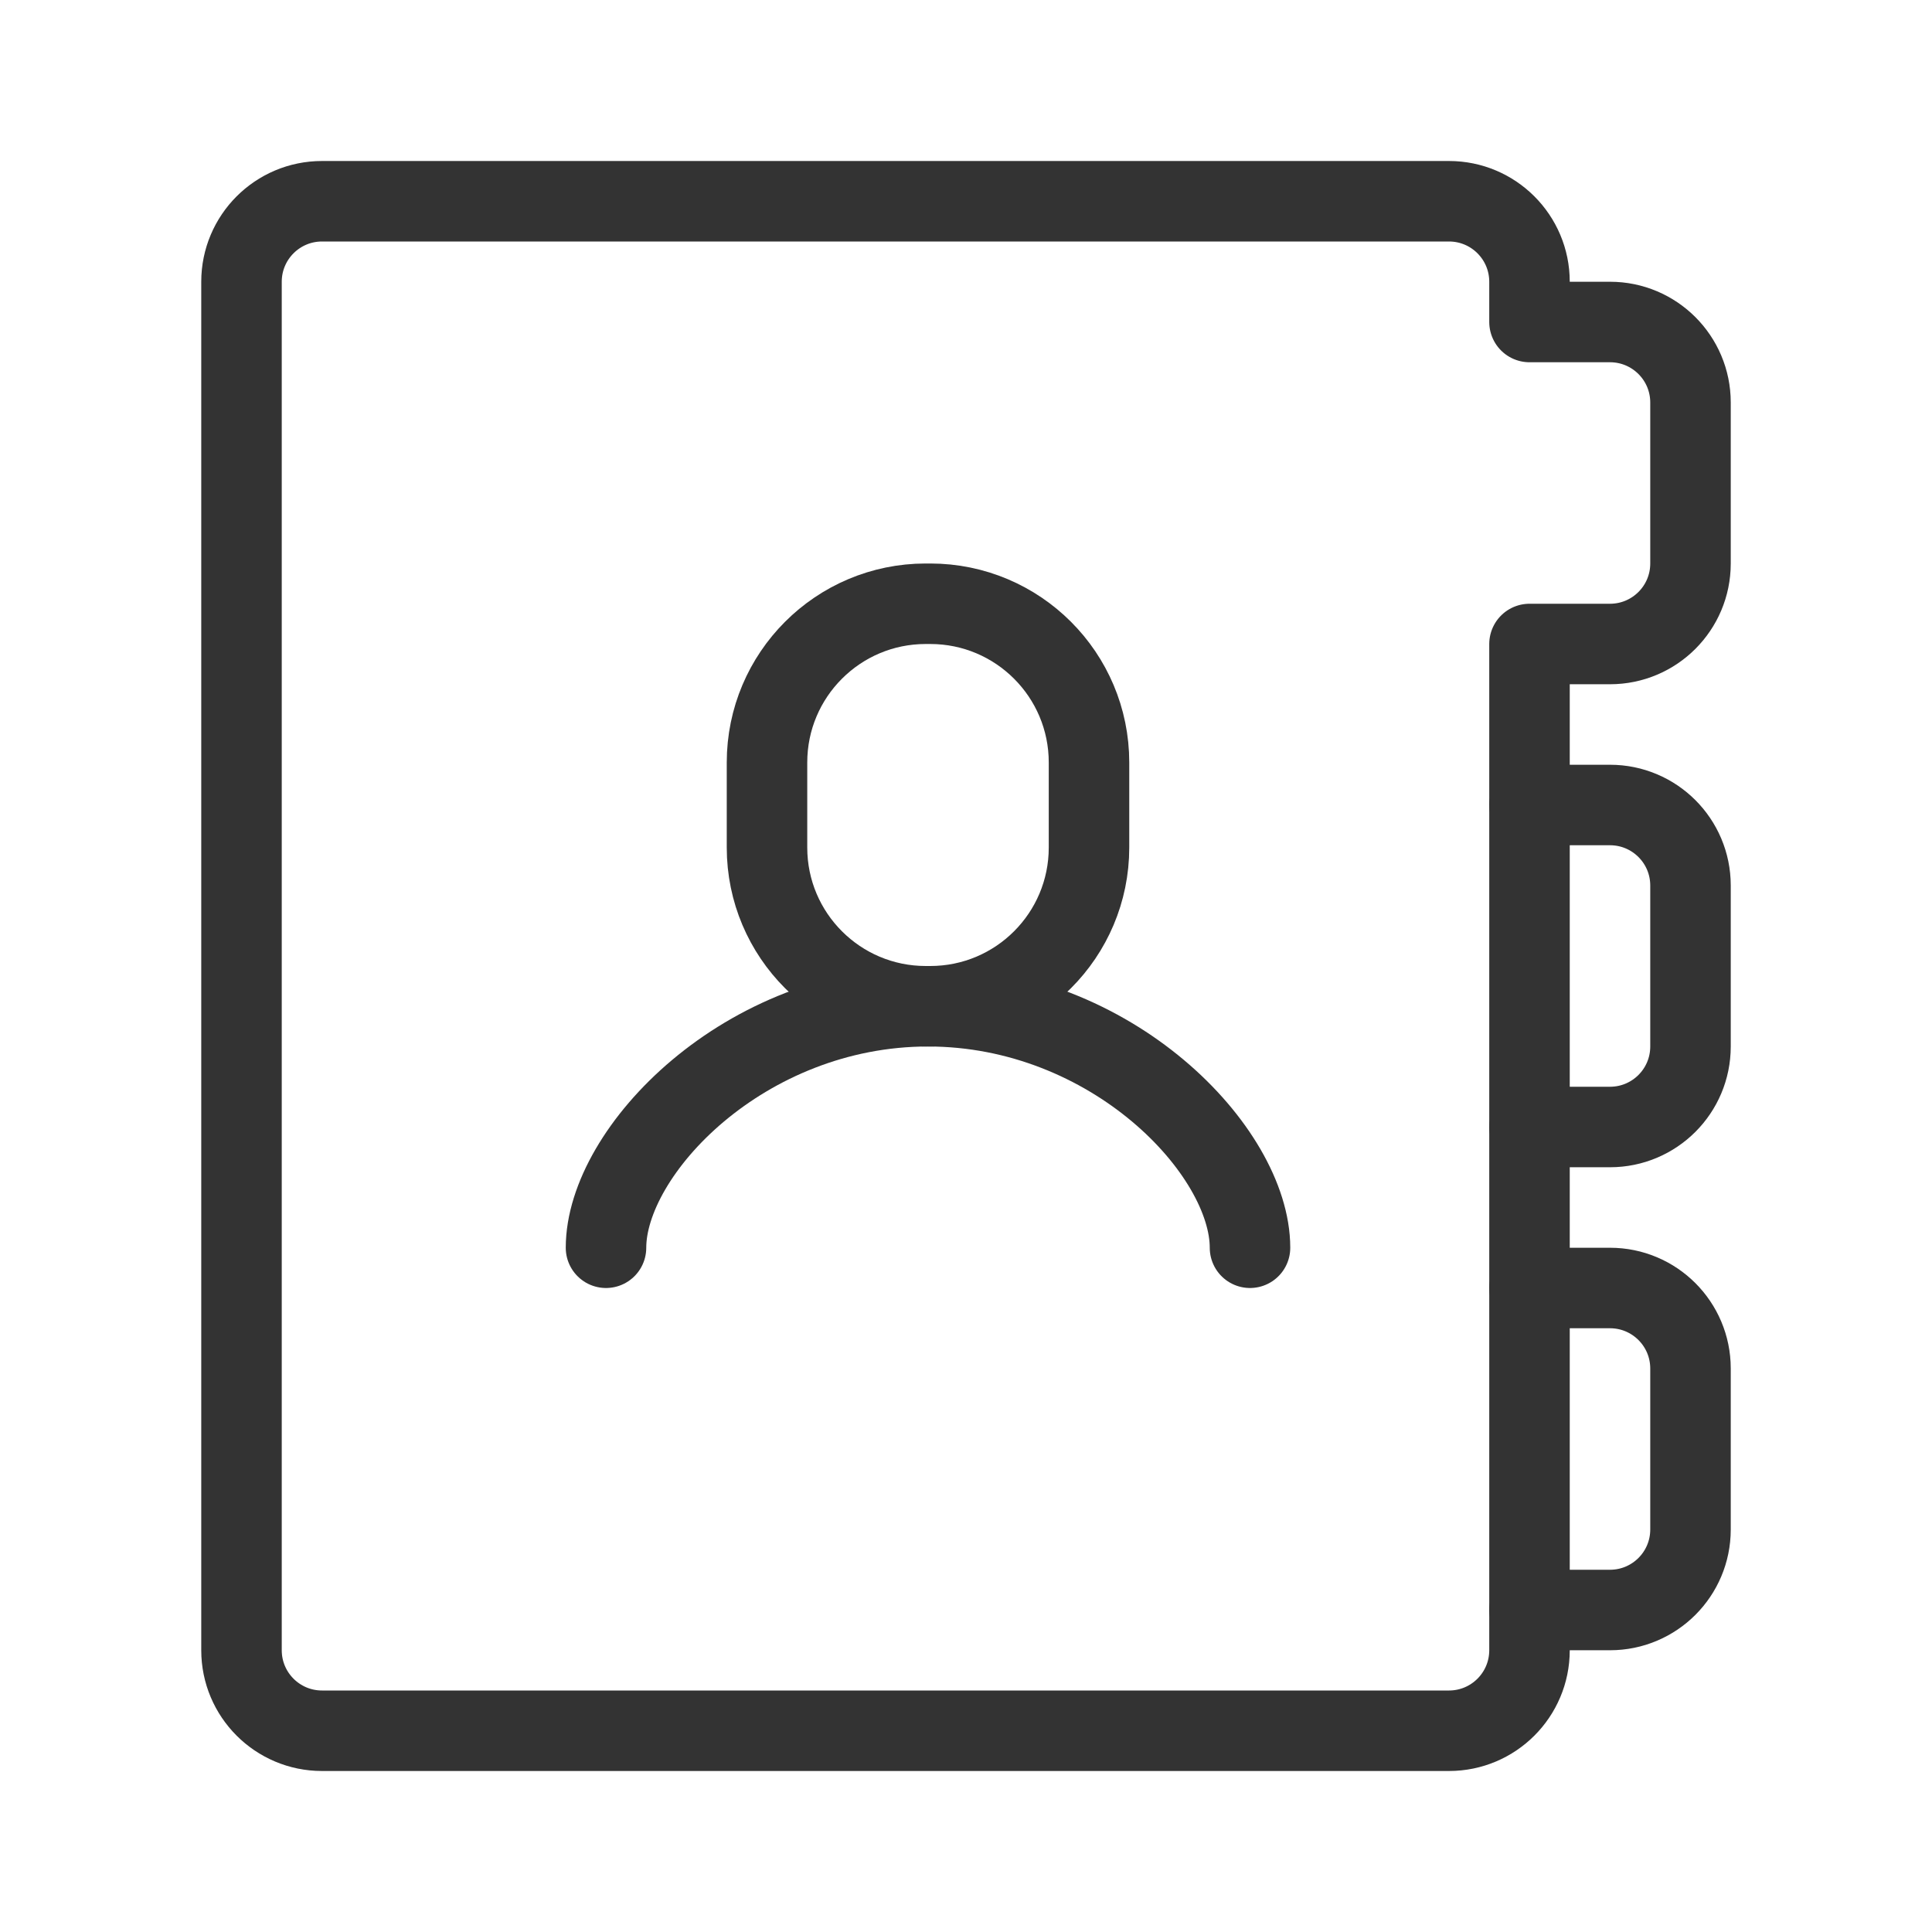
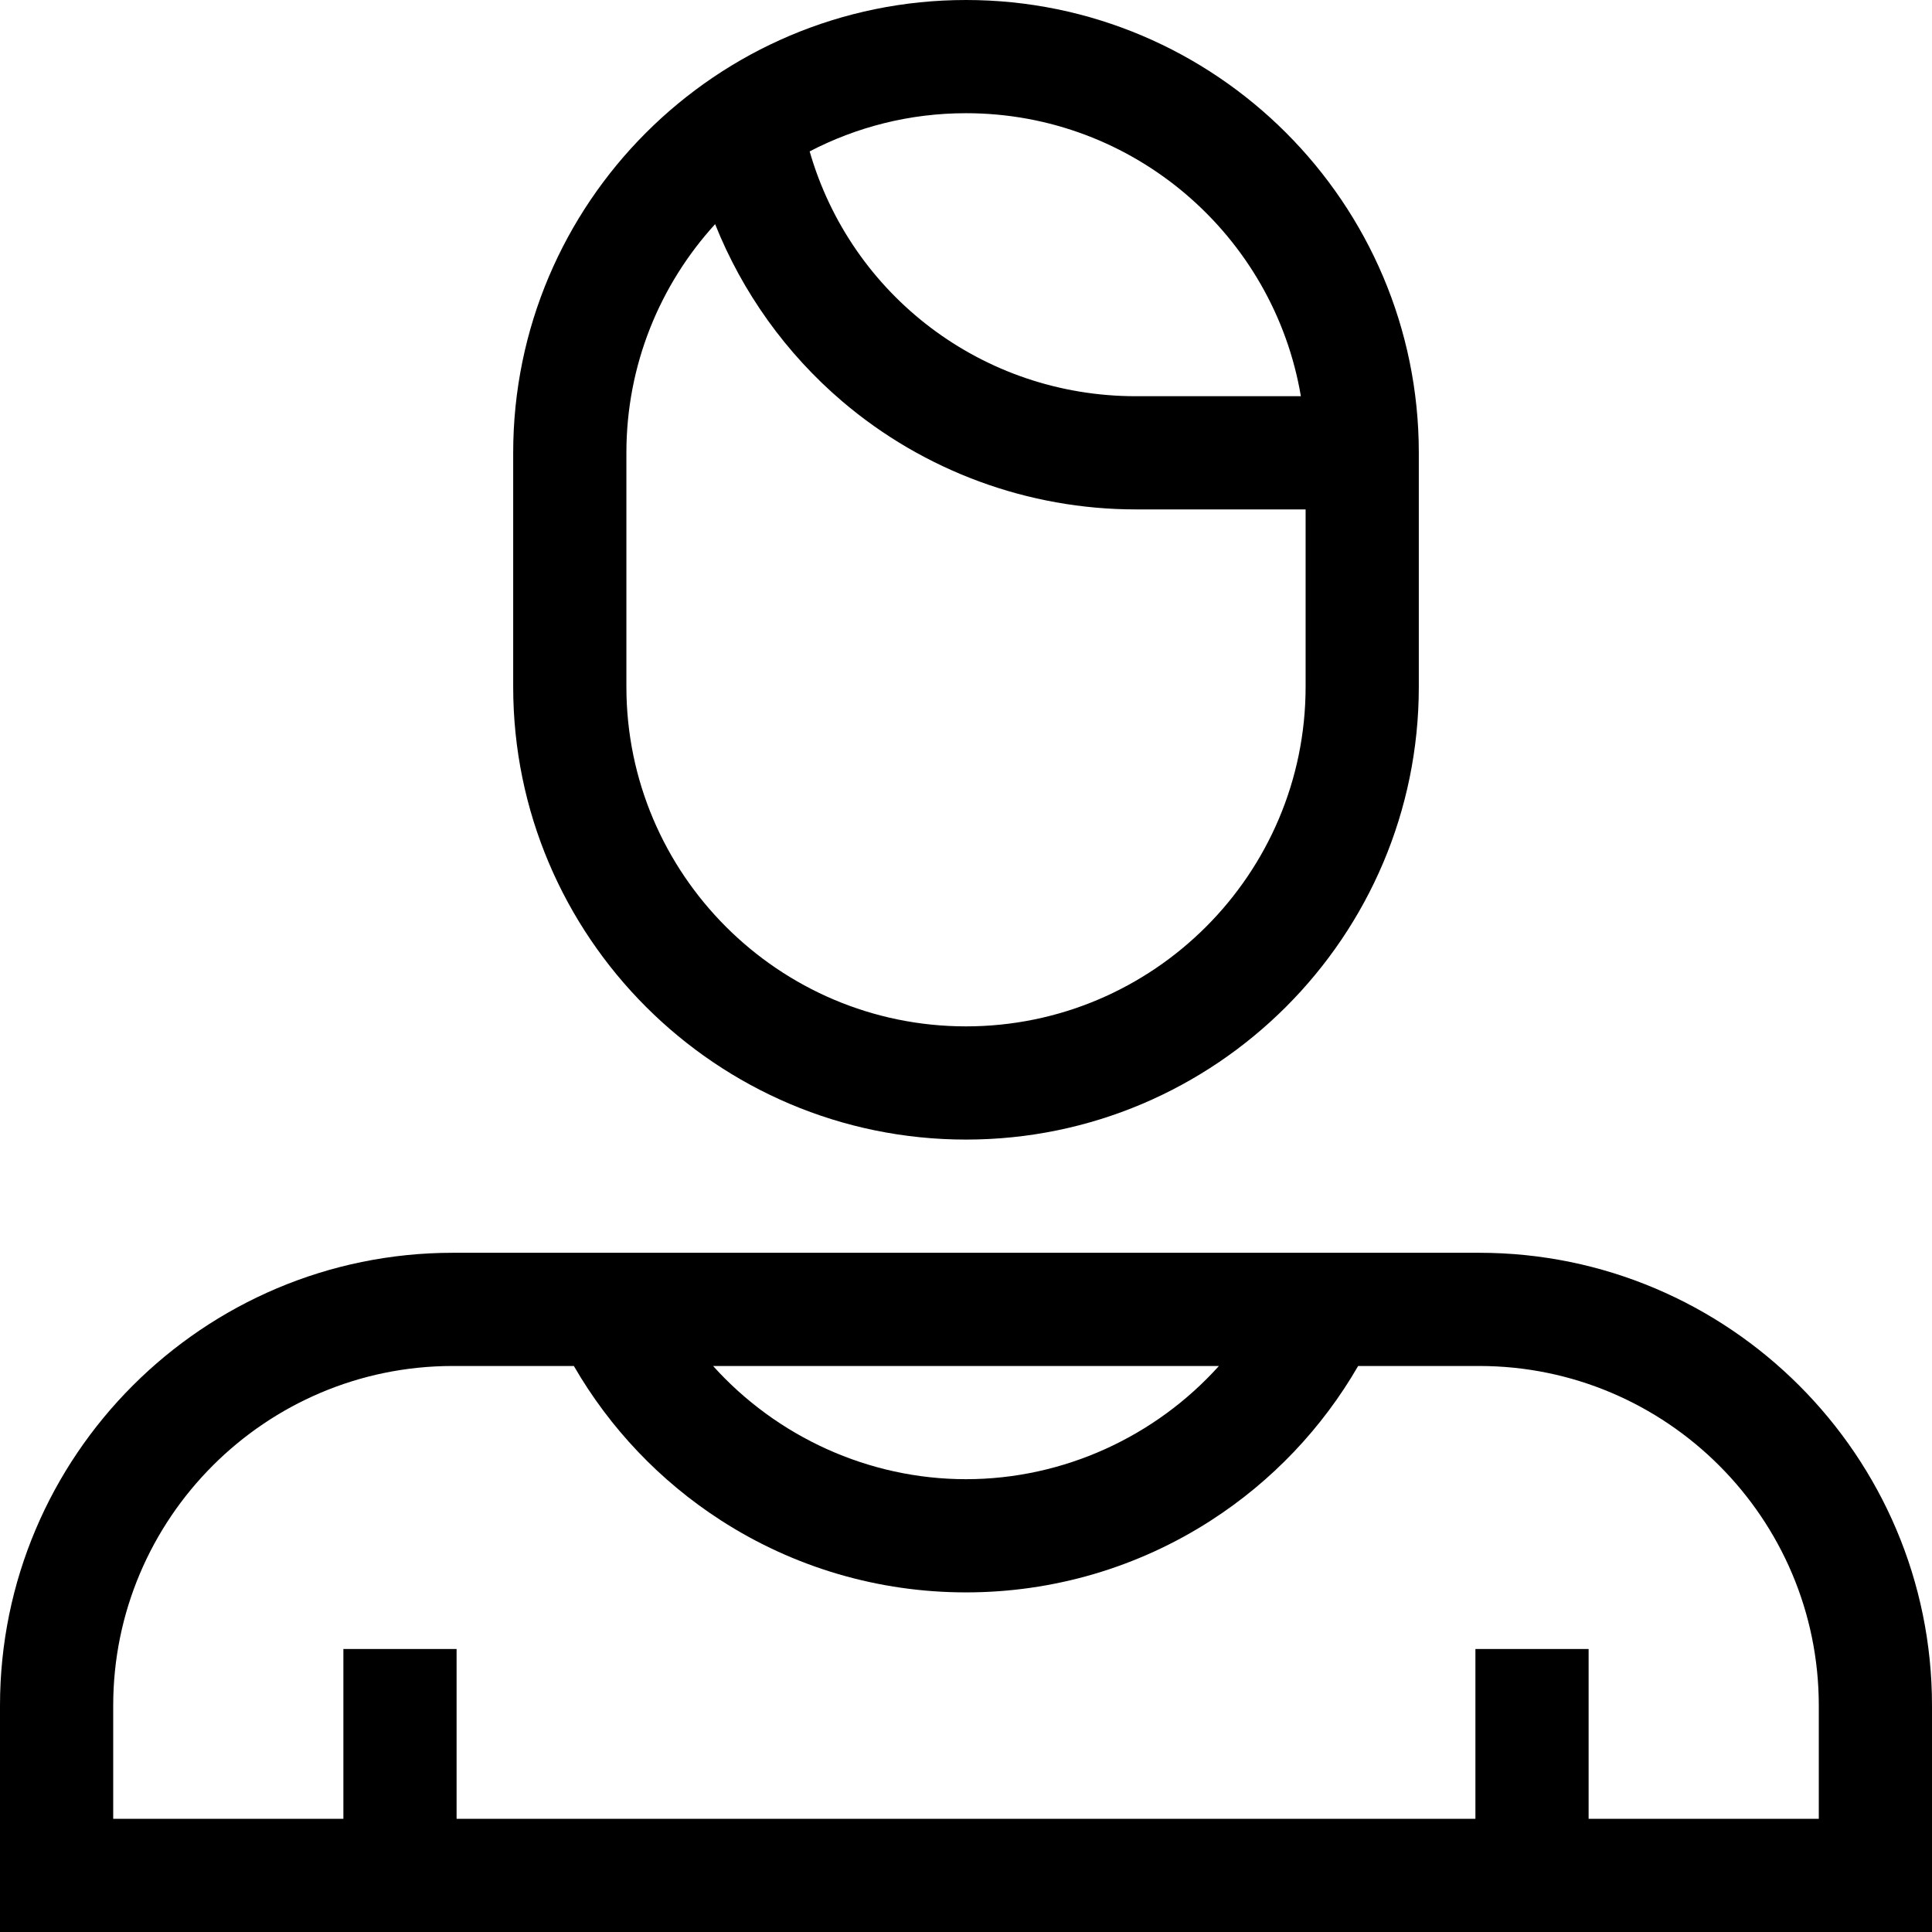
- <svg xmlns="http://www.w3.org/2000/svg" viewBox="0 0 48 48">
-   <g id="ui-controls-editor_contacts" data-name="ui-controls-editor@contacts">
-     <path d="M40,8H38V7a2,2,0,0,0-2-2H8A2,2,0,0,0,6,7V41a2,2,0,0,0,2,2H36a2,2,0,0,0,2-2V16h2a2,2,0,0,0,2-2V10A2,2,0,0,0,40,8Z" style="fill:none;stroke:#333;stroke-linecap:round;stroke-linejoin:round;stroke-width:2px" />
-     <path d="M38,20h2a2,2,0,0,1,2,2v4a2,2,0,0,1-2,2H38" style="fill:none;stroke:#333;stroke-linecap:round;stroke-linejoin:round;stroke-width:2px" />
-     <path d="M38,32h2a2,2,0,0,1,2,2v4a2,2,0,0,1-2,2H38" style="fill:none;stroke:#333;stroke-linecap:round;stroke-linejoin:round;stroke-width:2px" />
-     <path d="M31.056,31c0-2.4-3.429-6-8-6s-8,3.6-8,6" style="fill:none;stroke:#333;stroke-linecap:round;stroke-linejoin:round;stroke-width:2px" />
-     <rect x="19.056" y="15" width="8" height="10" rx="3.944" style="fill:none;stroke:#333;stroke-linejoin:round;stroke-width:2px" />
-   </g>
+ <svg xmlns="http://www.w3.org/2000/svg" height="512pt" viewBox="0 0 512 512" width="512pt">
+   <path d="m392 332h-272c-66.168 0-120 53.832-120 120v60h512v-60c0-66.168-53.832-120-120-120zm-68.973 30c-16.855 18.73-41.203 30-67.027 30s-50.172-11.27-67.027-30zm158.973 120h-61v-45h-30v45h-270v-45h-30v45h-61v-30c0-49.625 40.375-90 90-90h32.078c9.527 16.484 22.844 30.512 38.957 40.906 19.367 12.492 41.828 19.094 64.965 19.094s45.598-6.602 64.965-19.094c16.113-10.395 29.43-24.422 38.957-40.906h32.078c49.625 0 90 40.375 90 90zm0 0" />
+   <path d="m256 302c66.168 0 120-53.832 120-120v-62c0-66.168-53.832-120-120-120s-120 53.832-120 120v62c0 66.168 53.832 120 120 120zm88.742-197h-43.742c-40.59 0-75.461-26.746-86.434-64.879 12.41-6.461 26.5-10.121 41.434-10.121 44.516 0 81.578 32.488 88.742 75zm-178.742 15c0-23.32 8.914-44.594 23.516-60.598 7.191 18.023 18.727 34.215 33.707 46.98 21.664 18.453 49.285 28.617 77.777 28.617h45v47c0 49.625-40.375 90-90 90s-90-40.375-90-90zm0 0" />
</svg>
